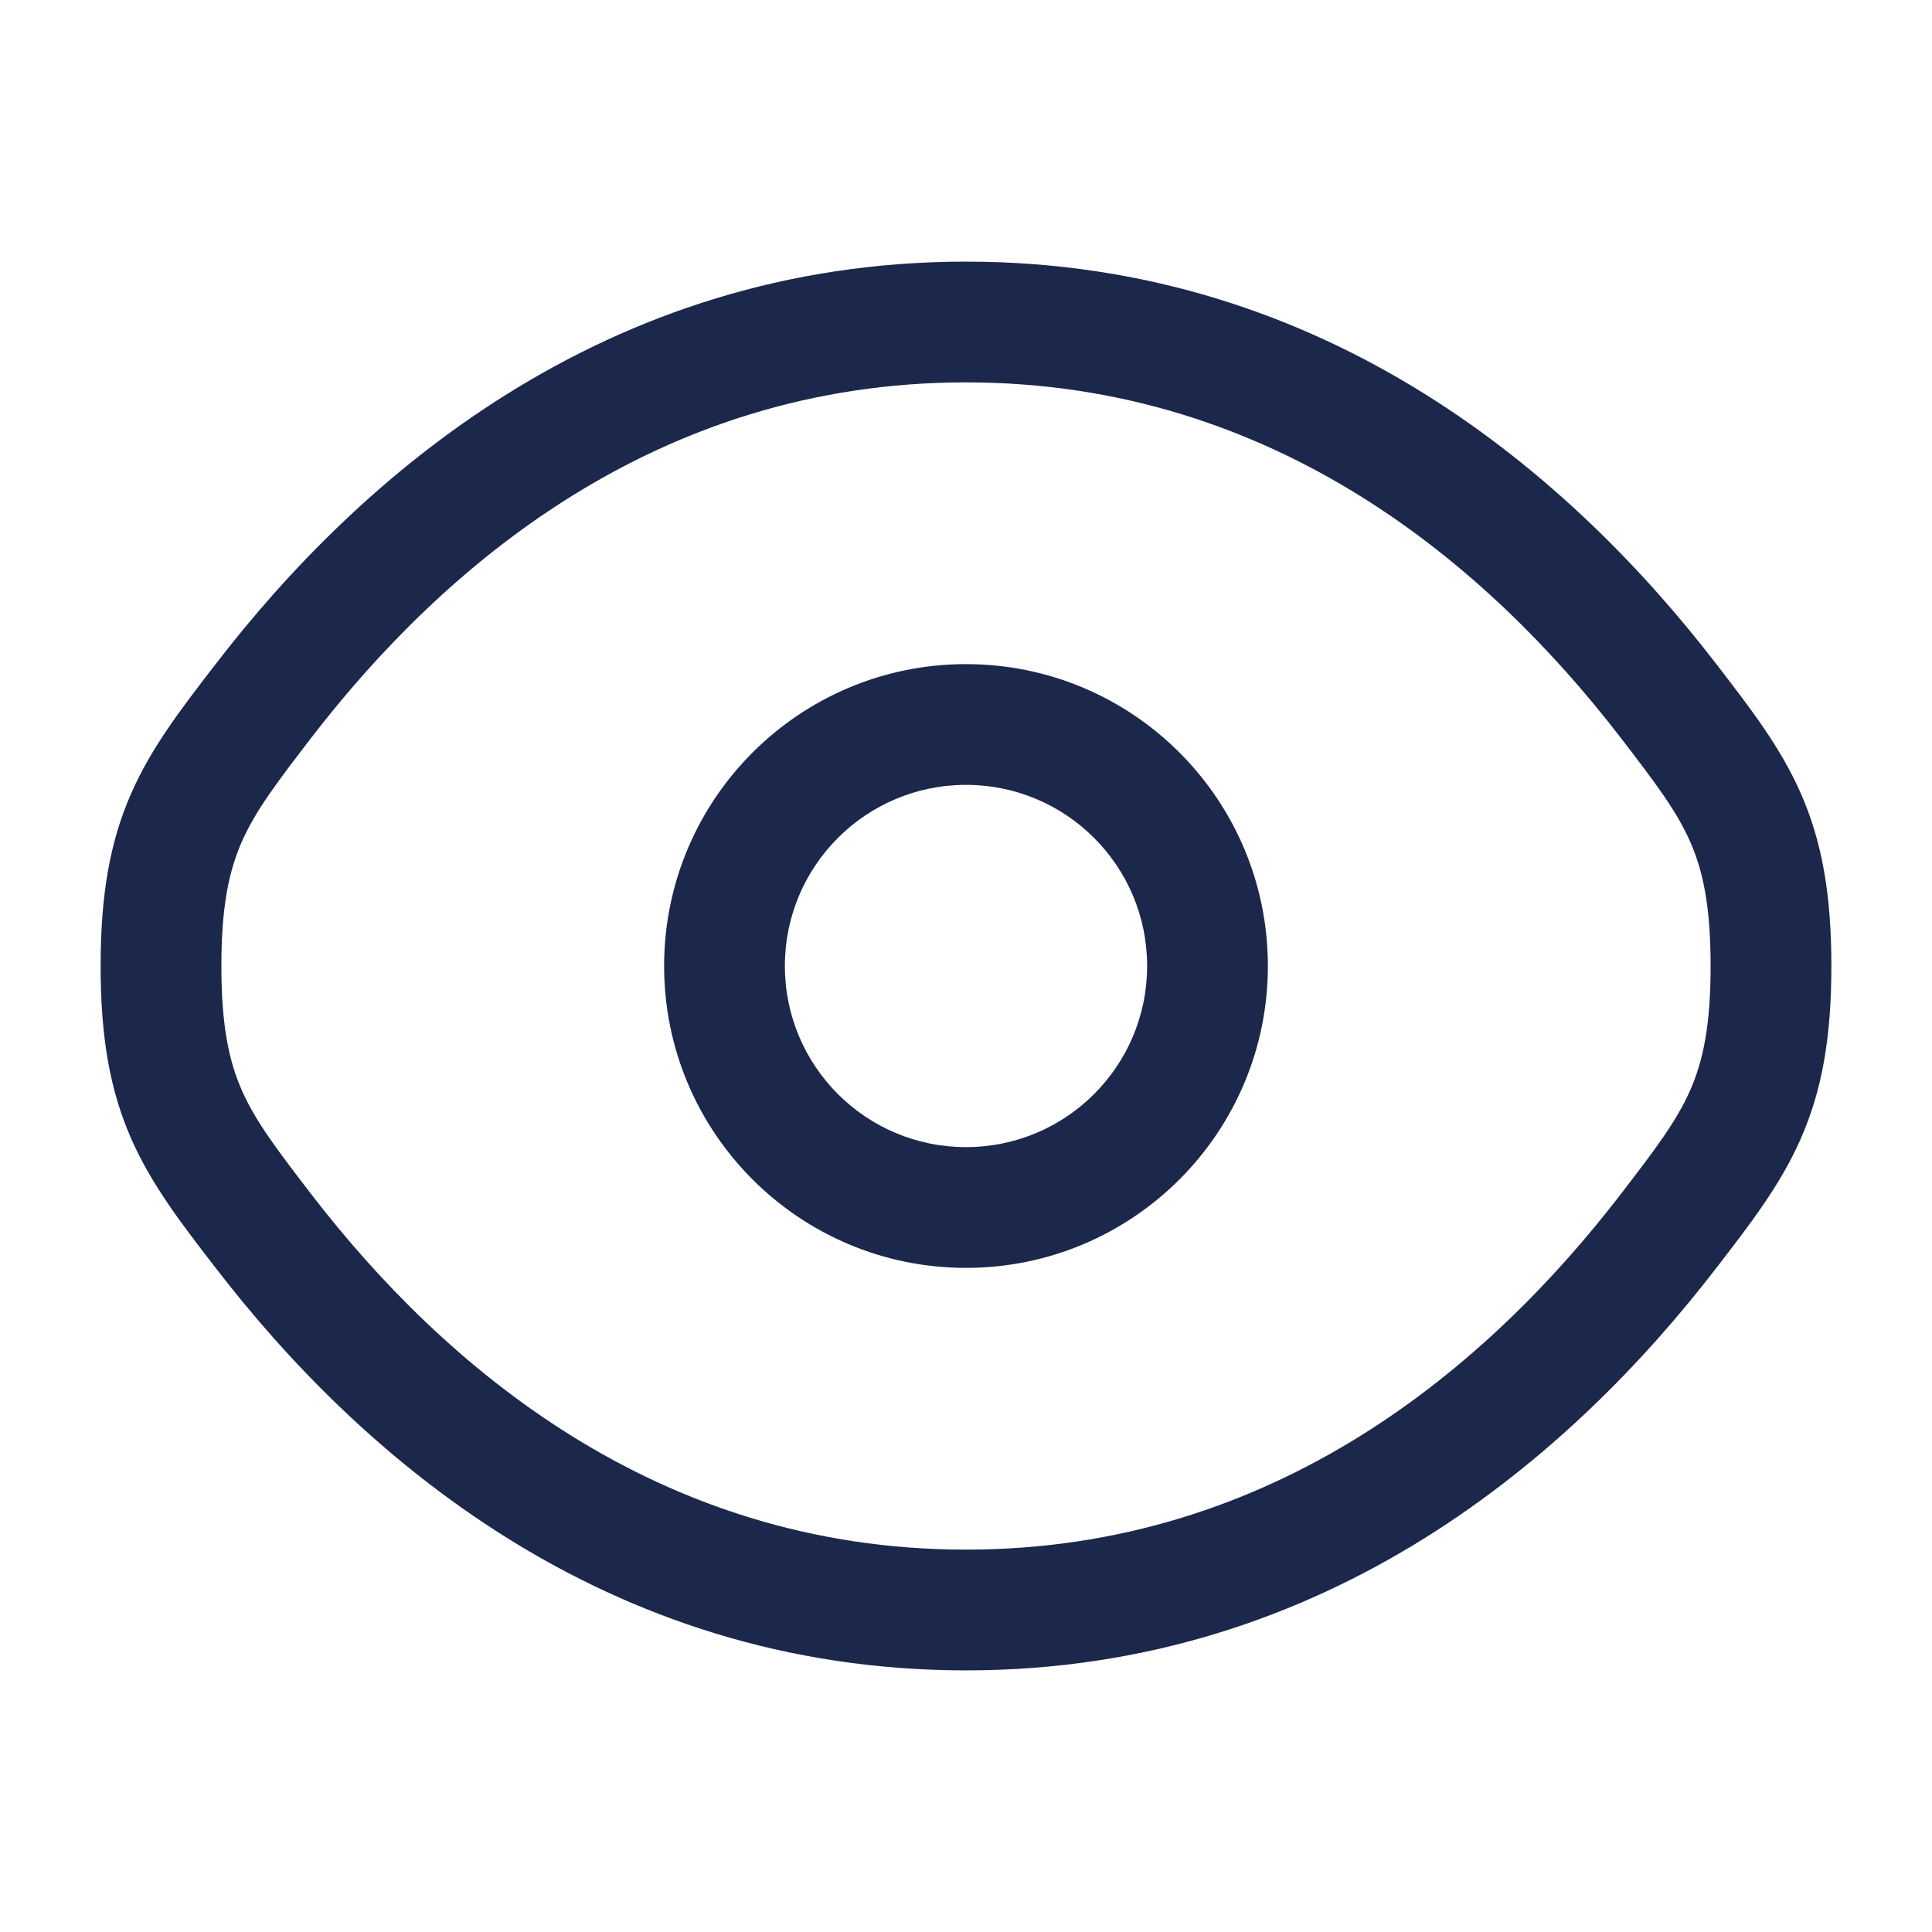
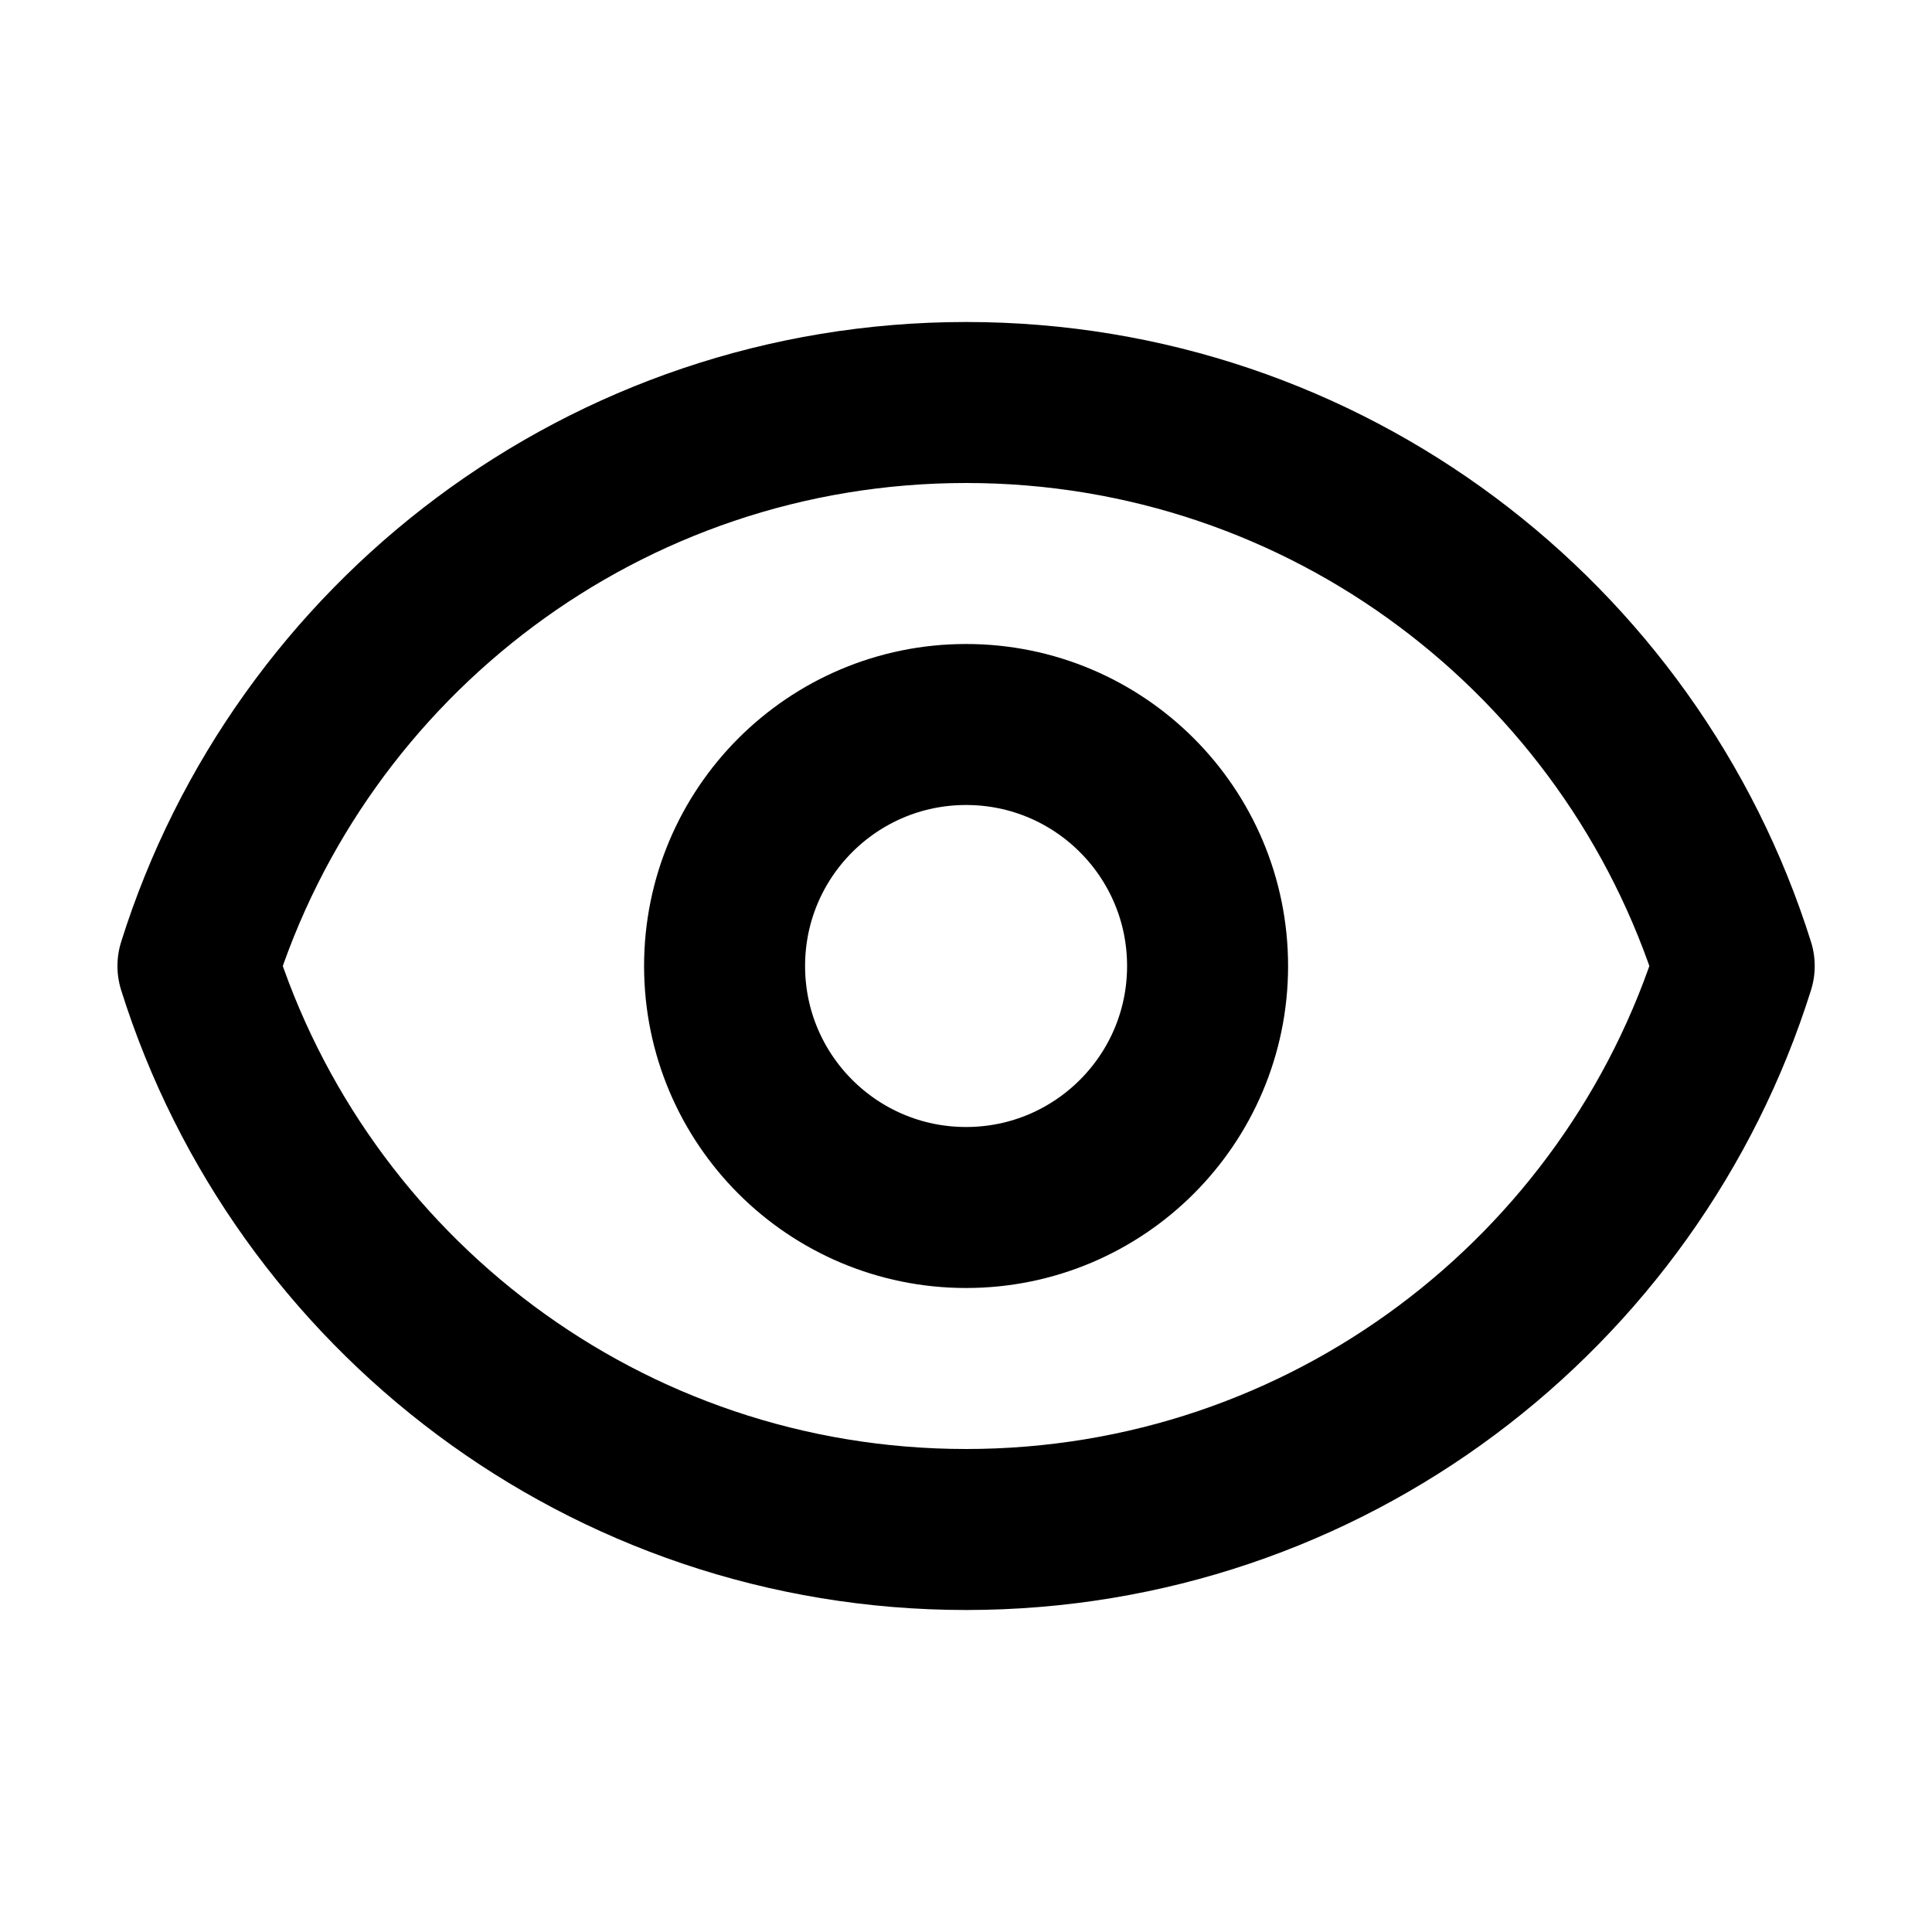
<svg xmlns="http://www.w3.org/2000/svg" width="800px" height="800px" viewBox="0 0 24 24" fill="none">
-   <path fill-rule="evenodd" clip-rule="evenodd" d="M12 8.25C9.929 8.25 8.25 9.929 8.25 12C8.25 14.071 9.929 15.75 12 15.75C14.071 15.75 15.75 14.071 15.75 12C15.75 9.929 14.071 8.25 12 8.25ZM9.75 12C9.75 10.757 10.757 9.75 12 9.75C13.243 9.75 14.25 10.757 14.25 12C14.25 13.243 13.243 14.25 12 14.25C10.757 14.25 9.75 13.243 9.75 12Z" fill="#1C274C" />
-   <path fill-rule="evenodd" clip-rule="evenodd" d="M12 3.25C7.486 3.25 4.445 5.954 2.681 8.247L2.649 8.288C2.25 8.807 1.882 9.284 1.633 9.848C1.366 10.453 1.25 11.112 1.25 12C1.25 12.888 1.366 13.547 1.633 14.152C1.882 14.716 2.25 15.194 2.649 15.712L2.681 15.753C4.445 18.046 7.486 20.75 12 20.75C16.514 20.75 19.555 18.046 21.319 15.753L21.351 15.712C21.75 15.194 22.118 14.716 22.367 14.152C22.634 13.547 22.75 12.888 22.75 12C22.75 11.112 22.634 10.453 22.367 9.848C22.118 9.284 21.75 8.807 21.351 8.288L21.319 8.247C19.555 5.954 16.514 3.25 12 3.25ZM3.869 9.162C5.499 7.045 8.15 4.75 12 4.75C15.85 4.75 18.501 7.045 20.131 9.162C20.569 9.732 20.826 10.072 20.995 10.454C21.153 10.812 21.25 11.249 21.25 12C21.25 12.751 21.153 13.188 20.995 13.546C20.826 13.928 20.569 14.268 20.131 14.838C18.501 16.955 15.85 19.25 12 19.25C8.15 19.25 5.499 16.955 3.869 14.838C3.431 14.268 3.174 13.928 3.005 13.546C2.847 13.188 2.75 12.751 2.75 12C2.75 11.249 2.847 10.812 3.005 10.454C3.174 10.072 3.431 9.732 3.869 9.162Z" fill="#1C274C" />
+   <path d="M15.001 12C15.001 13.657 13.658 15 12.001 15C10.344 15 9.001 13.657 9.001 12C9.001 10.343 10.344 9 12.001 9C13.658 9 15.001 10.343 15.001 12Z" stroke="#000000" stroke-width="2" stroke-linecap="round" stroke-linejoin="round" />
+   <path d="M12.001 5C7.524 5 3.733 7.943 2.459 12C3.733 16.057 7.524 19 12.001 19C16.479 19 20.269 16.057 21.543 12C20.269 7.943 16.479 5 12.001 5Z" stroke="#000000" stroke-width="2" stroke-linecap="round" stroke-linejoin="round" />
</svg>
